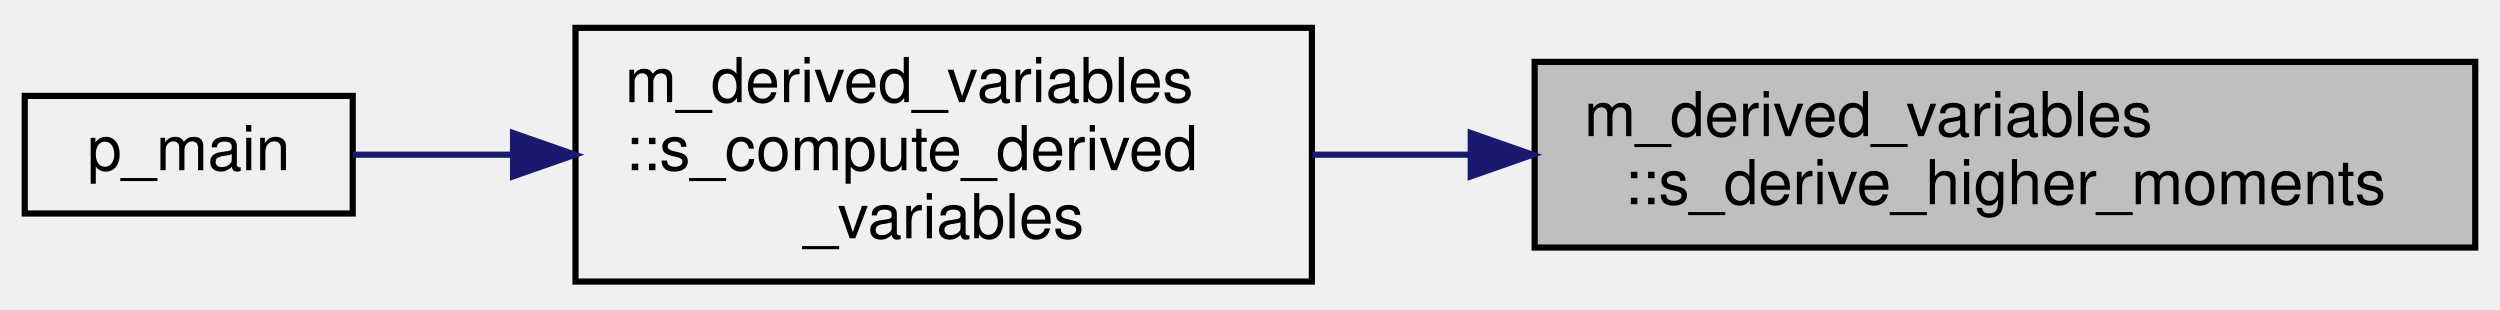
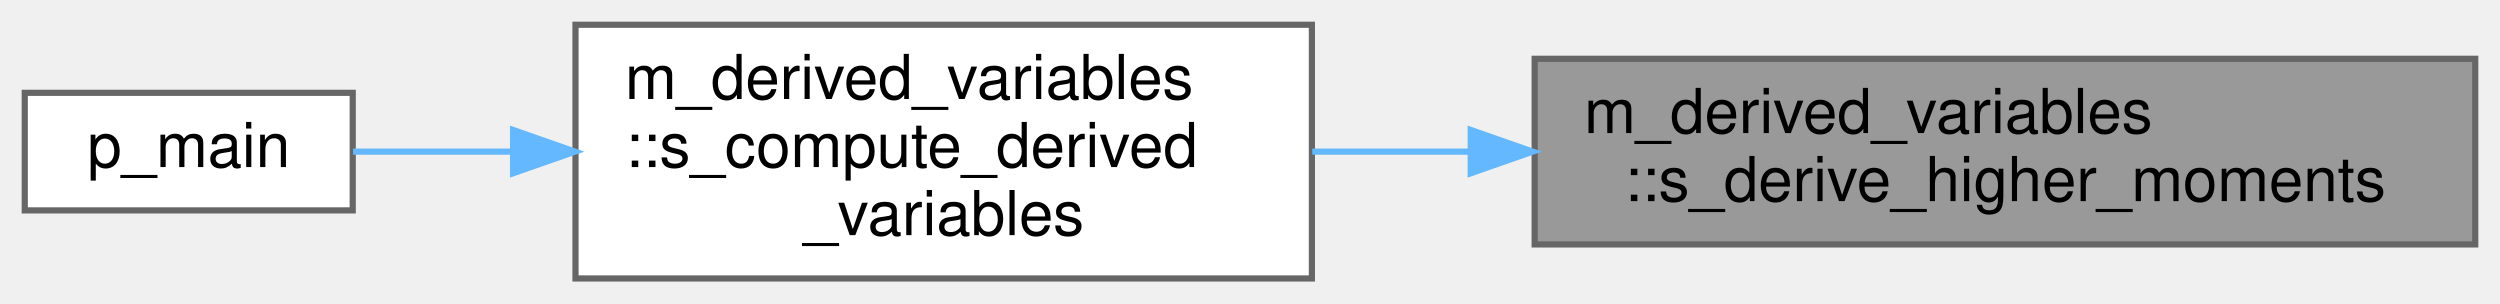
- <svg xmlns="http://www.w3.org/2000/svg" xmlns:xlink="http://www.w3.org/1999/xlink" width="404pt" height="50pt" viewBox="0.00 0.00 404.00 50.00">
-   <g id="graph0" class="graph" transform="scale(1 1) rotate(0) translate(4 46)">
+ <svg xmlns="http://www.w3.org/2000/svg" xmlns:xlink="http://www.w3.org/1999/xlink" width="404pt" height="49pt" viewBox="0.00 0.00 404.00 49.00">
+   <g id="graph0" class="graph" transform="scale(1 1) rotate(0) translate(4 45)">
    <g id="node1" class="node">
      <g id="a_node1">
        <a xlink:title="Subroutine to compute the higher moments in an attempt to find the maximal size of the droplet.">
-           <polygon fill="#bfbfbf" stroke="black" points="244,-6 244,-36 396,-36 396,-6 244,-6" />
-           <text text-anchor="start" x="252" y="-24" font-family="Helvetica,sans-Serif" font-size="10.00">m_derived_variables</text>
-           <text text-anchor="middle" x="320" y="-13" font-family="Helvetica,sans-Serif" font-size="10.00">::s_derive_higher_moments</text>
+           <polygon fill="#999999" stroke="#666666" points="396,-35.5 244,-35.5 244,-5.5 396,-5.5 396,-35.5" />
+           <text text-anchor="start" x="252" y="-23.5" font-family="Helvetica,sans-Serif" font-size="10.00">m_derived_variables</text>
+           <text text-anchor="middle" x="320" y="-12.5" font-family="Helvetica,sans-Serif" font-size="10.00">::s_derive_higher_moments</text>
        </a>
      </g>
    </g>
    <g id="node2" class="node">
      <g id="a_node2">
        <a xlink:href="namespacem__derived__variables.html#a516a9808b3446b7b45029f6451d02b3f" target="_top" xlink:title="Writes coherent body information, communication files, and probes.">
-           <polygon fill="none" stroke="black" points="89,-0.5 89,-41.5 208,-41.5 208,-0.5 89,-0.5" />
-           <text text-anchor="start" x="97" y="-29.5" font-family="Helvetica,sans-Serif" font-size="10.00">m_derived_variables</text>
-           <text text-anchor="start" x="97" y="-18.5" font-family="Helvetica,sans-Serif" font-size="10.00">::s_compute_derived</text>
-           <text text-anchor="middle" x="148.5" y="-7.5" font-family="Helvetica,sans-Serif" font-size="10.00">_variables</text>
+           <polygon fill="white" stroke="#666666" points="208,-41 89,-41 89,0 208,0 208,-41" />
+           <text text-anchor="start" x="97" y="-29" font-family="Helvetica,sans-Serif" font-size="10.00">m_derived_variables</text>
+           <text text-anchor="start" x="97" y="-18" font-family="Helvetica,sans-Serif" font-size="10.00">::s_compute_derived</text>
+           <text text-anchor="middle" x="148.5" y="-7" font-family="Helvetica,sans-Serif" font-size="10.00">_variables</text>
        </a>
      </g>
    </g>
    <g id="edge1" class="edge">
-       <path fill="none" stroke="midnightblue" d="M233.56,-21C224.93,-21 216.31,-21 208.06,-21" />
-       <polygon fill="midnightblue" stroke="midnightblue" points="233.67,-24.5 243.67,-21 233.67,-17.5 233.67,-24.5" />
+       <path fill="none" stroke="#63b8ff" d="M233.56,-20.5C224.93,-20.5 216.31,-20.5 208.06,-20.5" />
+       <polygon fill="#63b8ff" stroke="#63b8ff" points="233.67,-24 243.67,-20.5 233.67,-17 233.67,-24" />
    </g>
    <g id="node3" class="node">
      <g id="a_node3">
        <a xlink:href="p__main_8f90.html#aeec10ee8e2940c953967da3e374e1579" target="_top" xlink:title="Quasi-conservative, shock- and interface- capturing finite-volume scheme for the multicomponent Navie...">
-           <polygon fill="none" stroke="black" points="0,-11.5 0,-30.5 53,-30.5 53,-11.5 0,-11.5" />
-           <text text-anchor="middle" x="26.5" y="-18.5" font-family="Helvetica,sans-Serif" font-size="10.00">p_main</text>
+           <polygon fill="white" stroke="#666666" points="53,-30 0,-30 0,-11 53,-11 53,-30" />
+           <text text-anchor="middle" x="26.5" y="-18" font-family="Helvetica,sans-Serif" font-size="10.00">p_main</text>
        </a>
      </g>
    </g>
    <g id="edge2" class="edge">
-       <path fill="none" stroke="midnightblue" d="M78.88,-21C69.7,-21 60.8,-21 53.05,-21" />
-       <polygon fill="midnightblue" stroke="midnightblue" points="78.91,-24.5 88.91,-21 78.91,-17.5 78.91,-24.5" />
+       <path fill="none" stroke="#63b8ff" d="M78.88,-20.5C69.7,-20.5 60.8,-20.5 53.05,-20.5" />
+       <polygon fill="#63b8ff" stroke="#63b8ff" points="78.91,-24 88.91,-20.5 78.91,-17 78.91,-24" />
    </g>
  </g>
</svg>
